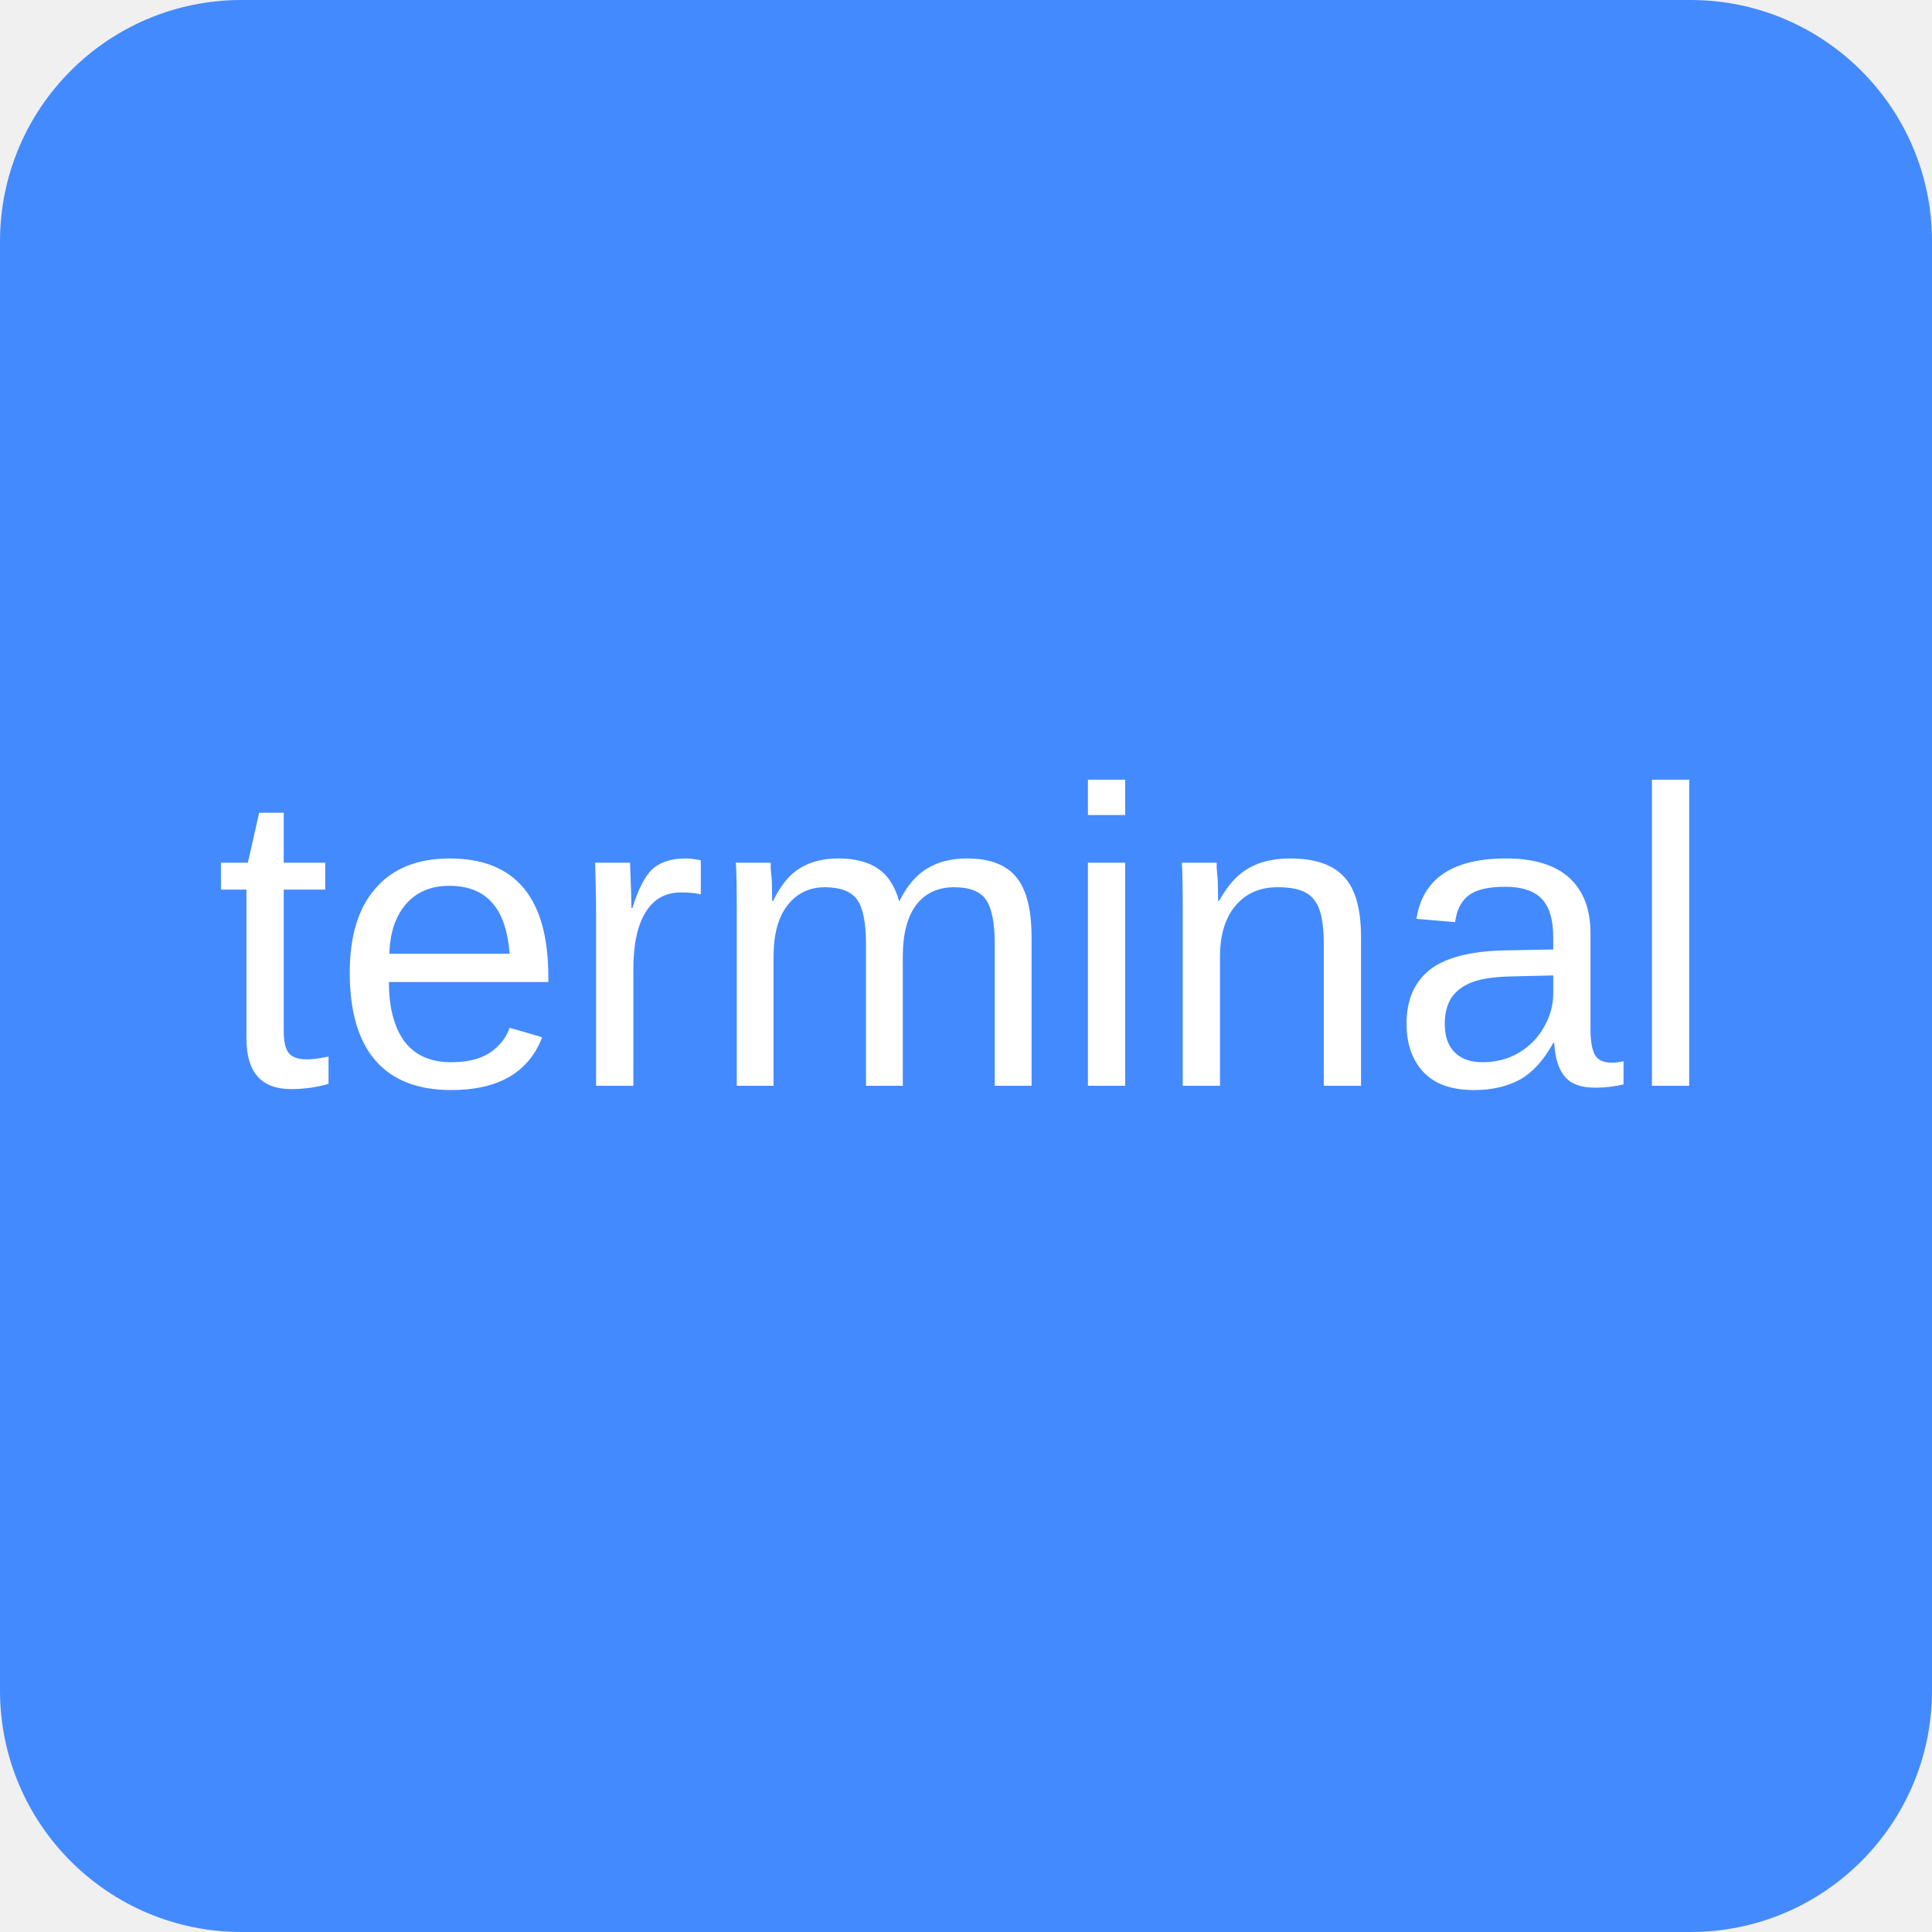
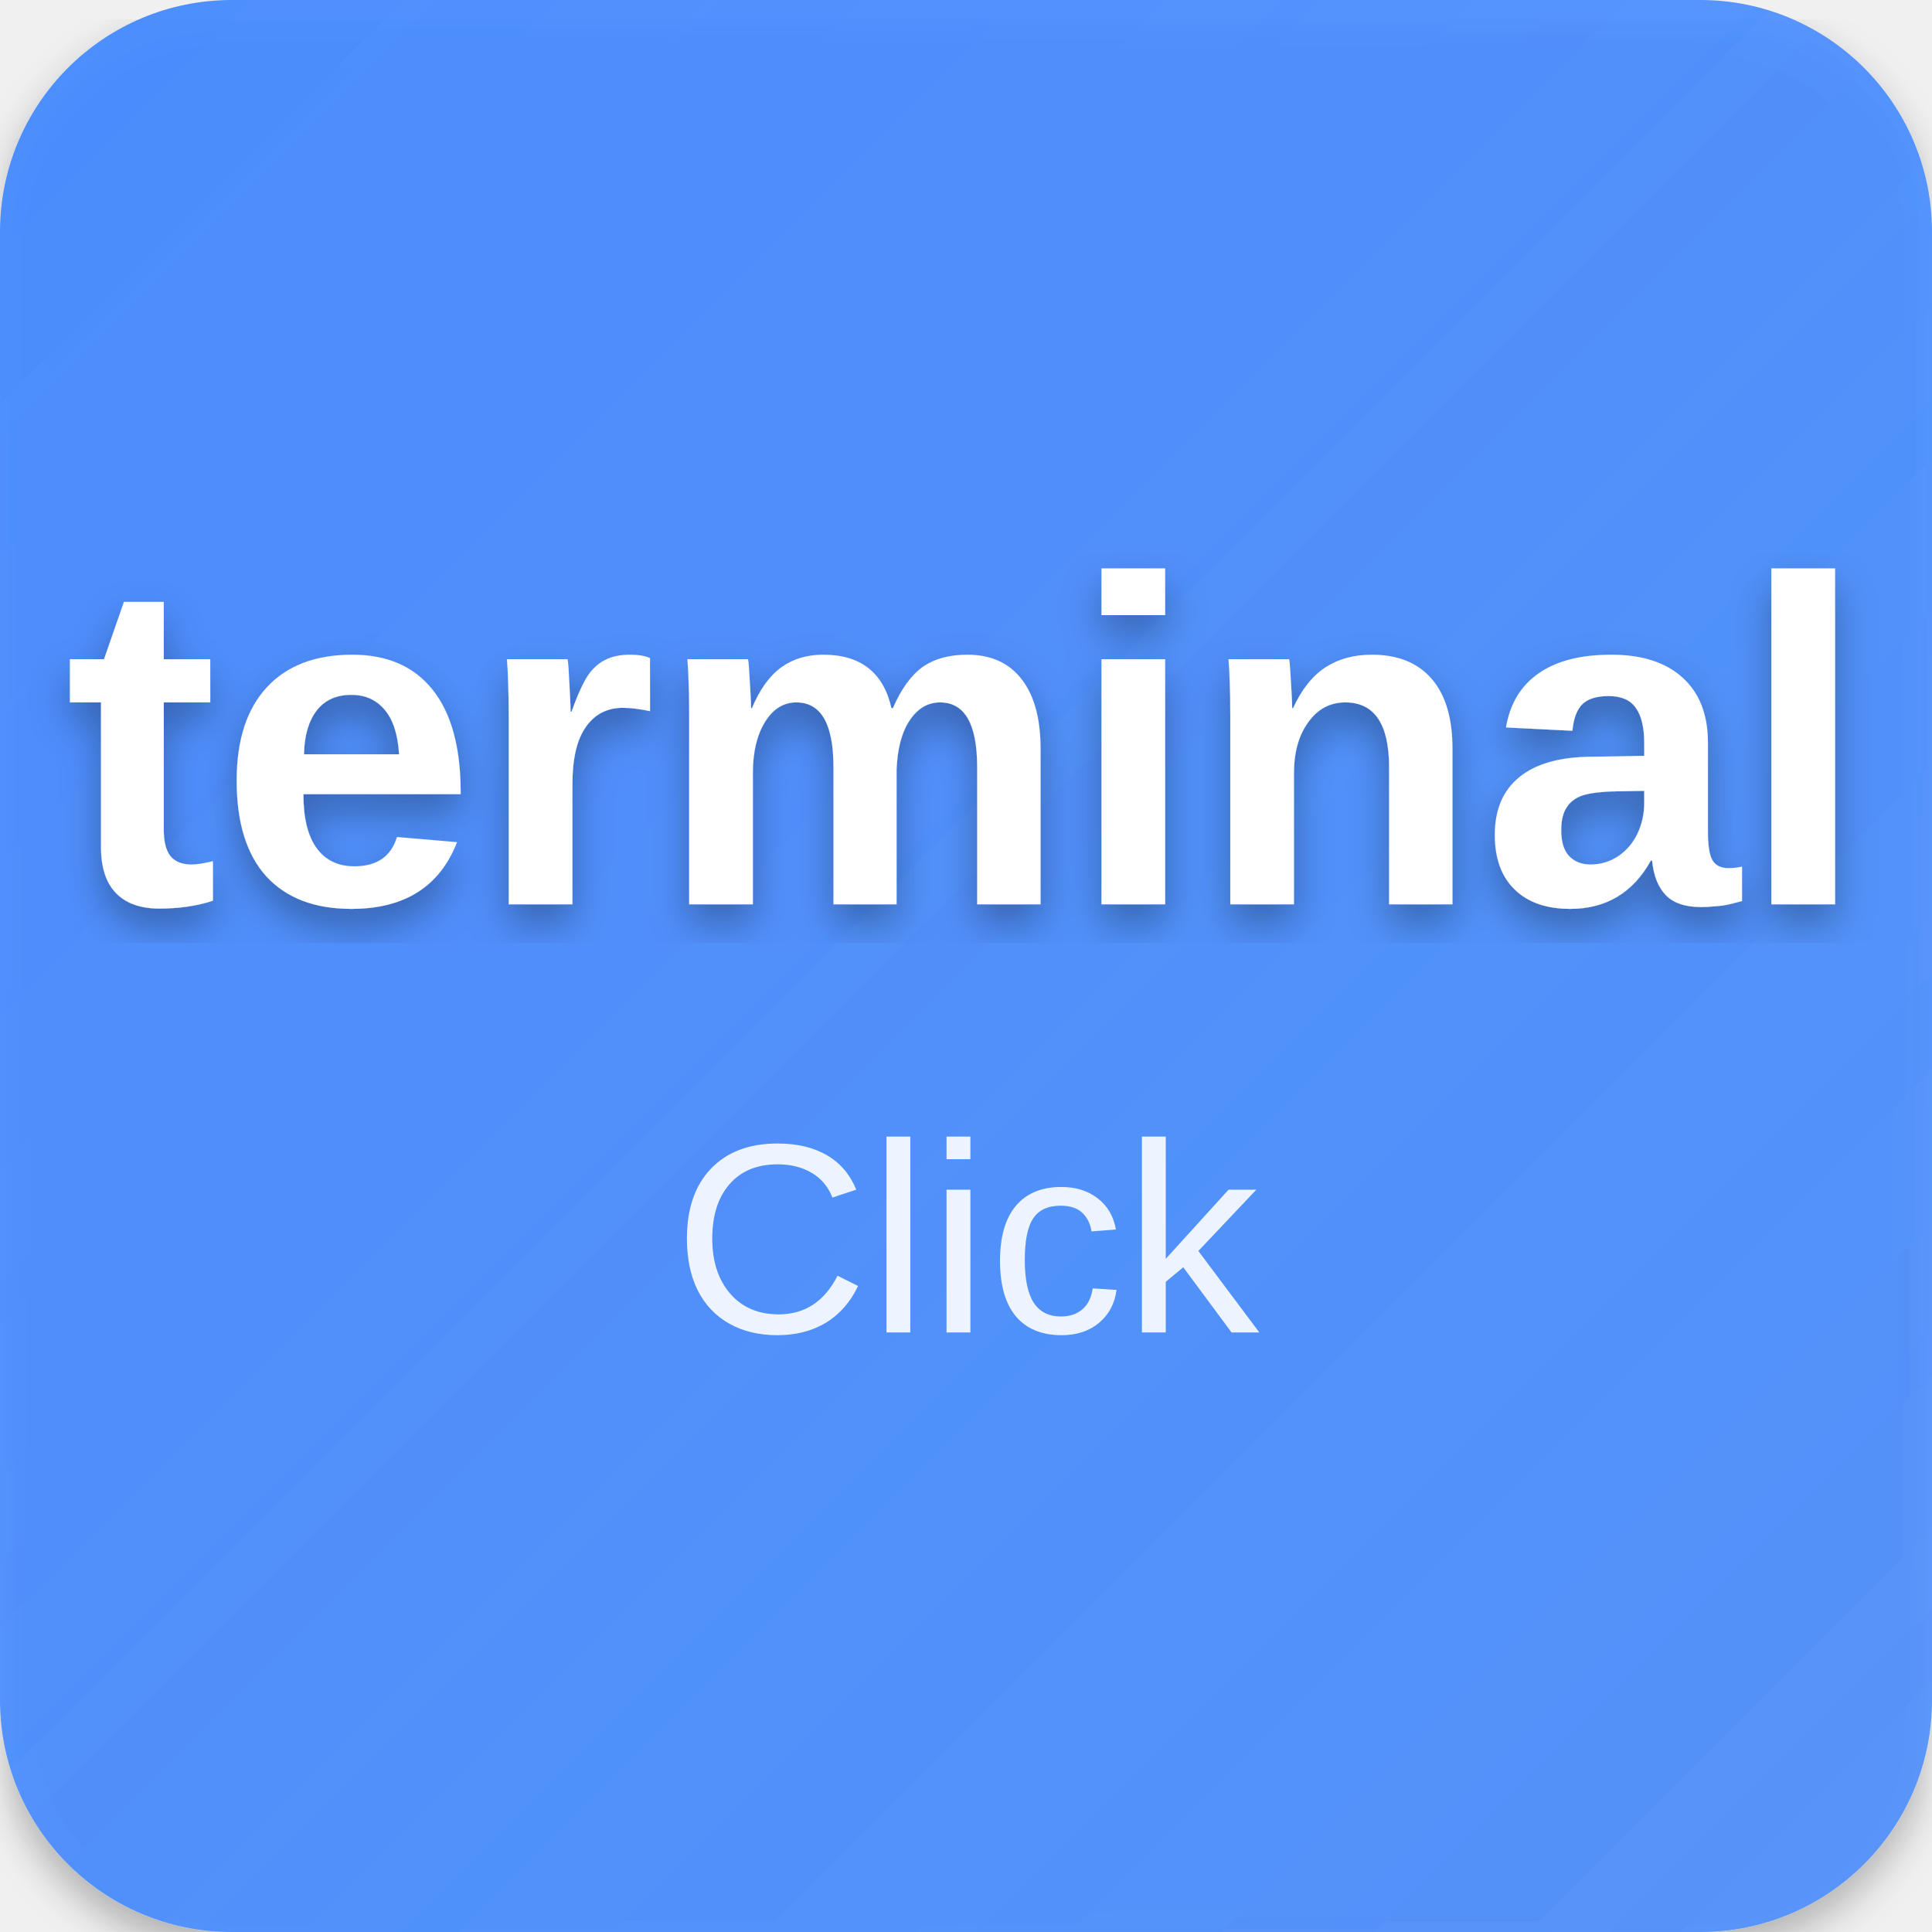
- <svg xmlns="http://www.w3.org/2000/svg" width="64" height="64">
-   <rect width="64" height="64" fill="rgb(68, 138, 255)" rx="8" />
-   <text x="32" y="32" font-family="Arial" font-size="14" fill="white" text-anchor="middle" dominant-baseline="middle">
-     terminal
-   </text>
+ <svg xmlns="http://www.w3.org/2000/svg" width="100%" height="100%" viewBox="0 0 100 100">
+   <defs>
+     <linearGradient id="grad_terminal" x1="0%" y1="0%" x2="100%" y2="100%">
+       <stop offset="0%" style="stop-color:rgb(68, 138, 255);stop-opacity:0.95" />
+       <stop offset="100%" style="stop-color:rgb(68, 138, 255);stop-opacity:0.85" />
+     </linearGradient>
+     <filter id="shadow_terminal">
+       <feDropShadow dx="0" dy="1" stdDeviation="1" flood-opacity="0.3" />
+     </filter>
+   </defs>
+   <rect width="100" height="100" rx="12" fill="url(#grad_terminal)" filter="url(#shadow_terminal)" />
+   <g transform="translate(50,50)" text-anchor="middle" dominant-baseline="middle">
+     <text y="-10" font-family="Arial, sans-serif" font-size="24" font-weight="bold" fill="white" filter="url(#shadow_terminal)">terminal</text>
+     <text y="15" font-family="Arial, sans-serif" font-size="14" fill="white" opacity="0.9">Click</text>
+   </g>
</svg>
